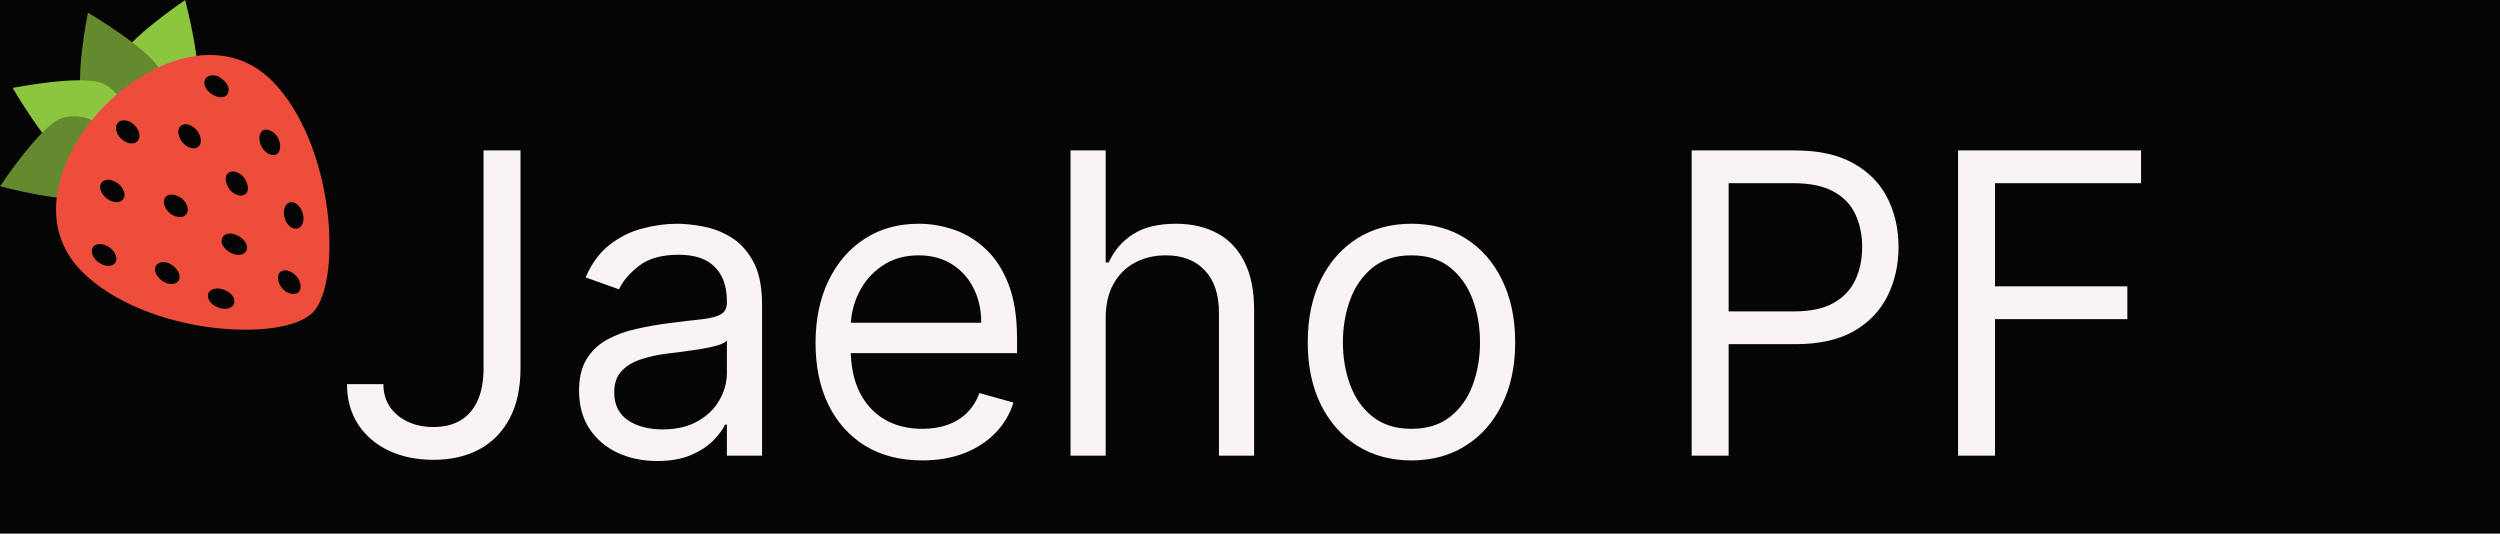
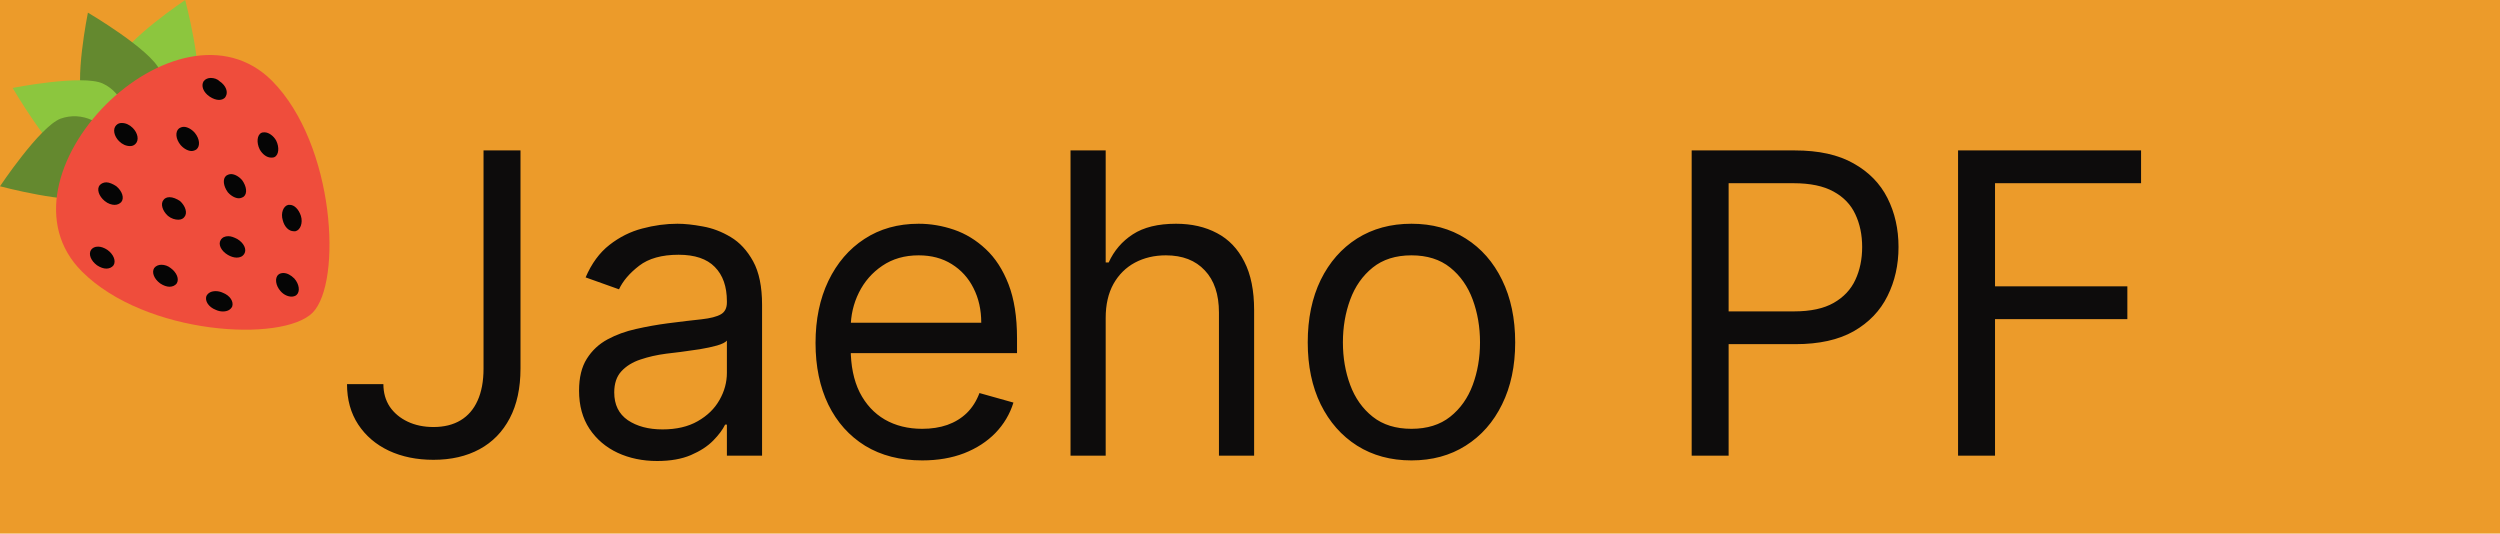
<svg xmlns="http://www.w3.org/2000/svg" width="417" height="89" viewBox="0 0 417 89" fill="none">
-   <rect width="417" height="89" fill="#050505" />
+   <rect width="417" height="89" fill="#EC9B2A" />
  <path d="M19.705 10.174C21.08 6.599 30.887 0 30.887 0C30.887 0 34.003 11.823 32.72 15.306C31.437 18.881 27.496 20.53 23.922 19.155C20.255 17.689 18.422 13.656 19.705 10.174Z" fill="#8CC63E" />
  <path d="M13.931 17.231C12.281 13.84 14.665 2.108 14.665 2.108C14.665 2.108 25.113 8.249 26.671 11.732C28.229 15.123 26.671 19.155 23.097 20.714C19.614 22.18 15.489 20.622 13.931 17.231Z" fill="#64892F" />
  <path d="M17.139 13.931C13.748 12.373 2.108 14.665 2.108 14.665C2.108 14.665 8.249 25.205 11.64 26.854C15.031 28.413 19.064 26.854 20.53 23.28C22.088 19.705 20.53 15.489 17.139 13.931Z" fill="#8CC63E" />
  <path d="M10.082 19.797C6.599 21.172 0 31.07 0 31.07C0 31.07 11.732 34.187 15.306 32.904C18.789 31.62 20.53 27.588 19.064 24.013C17.597 20.347 13.656 18.514 10.082 19.797Z" fill="#64892F" />
  <path d="M45.368 13.473C55.908 24.105 57.1 47.11 52.151 52.151C47.11 57.192 24.288 55.908 13.656 45.277C5.866 37.486 9.532 25.663 17.597 17.506C25.755 9.349 37.578 5.683 45.368 13.473Z" fill="#EF4D3C" />
-   <path d="M35.47 12.556C35.011 12.556 34.553 12.74 34.278 13.106C33.82 13.84 34.187 14.94 35.286 15.673C35.836 16.039 36.386 16.223 36.845 16.223C37.303 16.223 37.761 16.039 37.944 15.673C38.403 14.94 38.036 13.84 36.936 13.106C36.57 12.74 36.02 12.556 35.47 12.556ZM38.861 28.596C38.586 28.596 38.311 28.688 38.036 28.871C37.395 29.421 37.578 30.612 38.311 31.62C38.861 32.262 39.594 32.629 40.144 32.629C40.419 32.629 40.694 32.537 40.969 32.354C41.611 31.804 41.427 30.612 40.694 29.604C40.144 28.962 39.411 28.596 38.861 28.596ZM30.979 20.714C30.704 20.714 30.429 20.805 30.154 20.989C29.512 21.538 29.604 22.73 30.429 23.738C30.979 24.38 31.712 24.746 32.262 24.746C32.537 24.746 32.812 24.655 33.087 24.471C33.728 23.922 33.637 22.73 32.812 21.722C32.262 21.08 31.529 20.714 30.979 20.714ZM44.452 21.63C44.269 21.63 44.085 21.63 43.902 21.722C43.169 22.088 43.077 23.372 43.627 24.471C44.085 25.296 44.818 25.846 45.552 25.846C45.735 25.846 45.918 25.846 46.102 25.755C46.835 25.388 46.926 24.105 46.377 23.005C45.918 22.18 45.093 21.63 44.452 21.63ZM48.668 33.728H48.393C47.568 33.912 47.11 35.103 47.476 36.295C47.751 37.395 48.485 38.128 49.309 38.128H49.584C50.409 37.944 50.867 36.753 50.501 35.561C50.134 34.462 49.401 33.728 48.668 33.728ZM47.568 45.093C47.293 45.093 46.926 45.185 46.743 45.368C46.102 45.918 46.285 47.201 47.11 48.118C47.66 48.76 48.393 49.035 48.943 49.035C49.218 49.035 49.584 48.943 49.768 48.76C50.409 48.21 50.226 46.926 49.401 46.01C48.851 45.46 48.21 45.093 47.568 45.093ZM27.221 43.719C26.763 43.719 26.305 43.902 26.029 44.269C25.571 45.002 26.029 46.102 27.038 46.835C27.588 47.201 28.137 47.385 28.596 47.385C29.054 47.385 29.512 47.201 29.787 46.835C30.246 46.102 29.787 45.002 28.779 44.269C28.321 43.902 27.771 43.719 27.221 43.719ZM16.681 40.694C16.131 40.694 15.764 40.877 15.489 41.244C15.031 41.977 15.489 43.077 16.498 43.81C17.047 44.177 17.597 44.36 18.056 44.36C18.514 44.36 18.972 44.177 19.247 43.81C19.705 43.077 19.247 41.977 18.239 41.244C17.689 40.877 17.139 40.694 16.681 40.694ZM36.295 48.118C35.562 48.118 35.011 48.393 34.737 48.943C34.462 49.768 35.103 50.776 36.295 51.234C36.661 51.417 37.12 51.509 37.486 51.509C38.219 51.509 38.769 51.234 39.044 50.684C39.319 49.859 38.678 48.851 37.486 48.393C37.12 48.21 36.661 48.118 36.295 48.118ZM38.403 38.953C37.853 38.953 37.395 39.136 37.12 39.594C36.661 40.327 37.211 41.427 38.311 42.069C38.769 42.344 39.319 42.527 39.778 42.527C40.327 42.527 40.786 42.344 41.061 41.886C41.519 41.152 40.969 40.053 39.869 39.411C39.319 39.136 38.861 38.953 38.403 38.953ZM28.596 32.445C28.137 32.445 27.771 32.629 27.588 32.904C27.038 33.545 27.404 34.737 28.321 35.561C28.871 36.02 29.512 36.203 30.062 36.203C30.52 36.203 30.887 36.02 31.07 35.745C31.62 35.103 31.254 33.912 30.337 33.087C29.787 32.72 29.146 32.445 28.596 32.445ZM20.622 20.072C20.255 20.072 19.98 20.164 19.705 20.439C19.064 21.08 19.339 22.272 20.164 23.097C20.714 23.646 21.355 23.922 21.997 23.922C22.363 23.922 22.638 23.83 22.913 23.555C23.555 22.913 23.28 21.722 22.455 20.897C21.905 20.347 21.264 20.072 20.622 20.072ZM18.056 29.971C17.597 29.971 17.231 30.154 16.956 30.429C16.406 31.07 16.773 32.262 17.781 33.087C18.331 33.545 18.972 33.728 19.43 33.728C19.889 33.728 20.255 33.545 20.53 33.27C21.08 32.629 20.714 31.437 19.705 30.612C19.155 30.246 18.514 29.971 18.056 29.971Z" fill="#050505" />
-   <path d="M80.653 25.091H86.818V61.483C86.818 64.731 86.222 67.49 85.028 69.761C83.835 72.031 82.153 73.754 79.982 74.931C77.811 76.108 75.251 76.696 72.301 76.696C69.517 76.696 67.04 76.191 64.869 75.18C62.698 74.152 60.991 72.694 59.748 70.805C58.505 68.915 57.883 66.67 57.883 64.068H63.949C63.949 65.51 64.305 66.769 65.018 67.847C65.747 68.907 66.741 69.736 68.001 70.332C69.26 70.929 70.694 71.227 72.301 71.227C74.074 71.227 75.582 70.854 76.825 70.109C78.068 69.363 79.013 68.269 79.659 66.827C80.322 65.369 80.653 63.588 80.653 61.483V25.091ZM109.613 76.895C107.193 76.895 104.998 76.439 103.026 75.528C101.054 74.6 99.487 73.266 98.327 71.526C97.167 69.769 96.587 67.648 96.587 65.162C96.587 62.974 97.018 61.201 97.88 59.842C98.742 58.467 99.894 57.39 101.335 56.611C102.777 55.832 104.368 55.252 106.108 54.871C107.865 54.473 109.629 54.158 111.403 53.926C113.723 53.628 115.604 53.404 117.045 53.255C118.504 53.089 119.564 52.816 120.227 52.435C120.907 52.053 121.246 51.391 121.246 50.446V50.247C121.246 47.794 120.575 45.889 119.233 44.53C117.907 43.171 115.894 42.492 113.192 42.492C110.392 42.492 108.196 43.105 106.605 44.331C105.014 45.557 103.896 46.867 103.249 48.258L97.681 46.27C98.675 43.95 100.001 42.144 101.658 40.851C103.332 39.542 105.155 38.63 107.127 38.117C109.116 37.586 111.071 37.321 112.994 37.321C114.22 37.321 115.629 37.47 117.219 37.769C118.827 38.05 120.376 38.639 121.868 39.533C123.376 40.428 124.627 41.779 125.621 43.585C126.616 45.392 127.113 47.811 127.113 50.844V76H121.246V70.829H120.948C120.55 71.658 119.888 72.545 118.96 73.489C118.031 74.434 116.797 75.238 115.256 75.901C113.714 76.563 111.834 76.895 109.613 76.895ZM110.508 71.625C112.828 71.625 114.783 71.169 116.374 70.258C117.982 69.346 119.192 68.17 120.004 66.728C120.832 65.286 121.246 63.77 121.246 62.179V56.81C120.998 57.108 120.451 57.381 119.606 57.63C118.777 57.862 117.816 58.069 116.722 58.251C115.645 58.417 114.593 58.566 113.565 58.699C112.554 58.815 111.734 58.914 111.104 58.997C109.58 59.196 108.155 59.519 106.829 59.967C105.52 60.398 104.459 61.052 103.647 61.93C102.852 62.792 102.454 63.969 102.454 65.46C102.454 67.499 103.208 69.04 104.716 70.084C106.241 71.111 108.171 71.625 110.508 71.625ZM153.829 76.796C150.15 76.796 146.977 75.983 144.308 74.359C141.657 72.719 139.61 70.432 138.169 67.499C136.743 64.549 136.031 61.118 136.031 57.207C136.031 53.296 136.743 49.849 138.169 46.867C139.61 43.867 141.615 41.53 144.184 39.856C146.769 38.166 149.785 37.321 153.232 37.321C155.221 37.321 157.185 37.653 159.124 38.315C161.063 38.978 162.828 40.055 164.419 41.547C166.009 43.022 167.277 44.977 168.222 47.413C169.166 49.849 169.639 52.849 169.639 56.412V58.898H140.207V53.827H163.673C163.673 51.672 163.242 49.75 162.38 48.06C161.535 46.369 160.325 45.035 158.751 44.057C157.193 43.08 155.354 42.591 153.232 42.591C150.896 42.591 148.874 43.171 147.167 44.331C145.477 45.474 144.176 46.966 143.264 48.805C142.353 50.645 141.897 52.617 141.897 54.722V58.102C141.897 60.986 142.394 63.43 143.389 65.435C144.4 67.424 145.8 68.94 147.59 69.984C149.379 71.012 151.459 71.526 153.829 71.526C155.37 71.526 156.762 71.31 158.005 70.879C159.265 70.432 160.35 69.769 161.262 68.891C162.173 67.996 162.877 66.885 163.374 65.56L169.042 67.151C168.445 69.073 167.443 70.763 166.034 72.222C164.626 73.663 162.886 74.79 160.814 75.602C158.743 76.398 156.414 76.796 153.829 76.796ZM184.429 53.031V76H178.563V25.091H184.429V43.784H184.926C185.821 41.812 187.164 40.246 188.953 39.086C190.76 37.909 193.163 37.321 196.162 37.321C198.764 37.321 201.043 37.843 202.998 38.887C204.954 39.914 206.47 41.497 207.547 43.635C208.641 45.756 209.188 48.457 209.188 51.739V76H203.321V52.136C203.321 49.104 202.534 46.759 200.96 45.102C199.402 43.428 197.239 42.591 194.472 42.591C192.549 42.591 190.826 42.997 189.301 43.809C187.793 44.621 186.6 45.806 185.722 47.364C184.86 48.921 184.429 50.811 184.429 53.031ZM235.431 76.796C231.984 76.796 228.96 75.975 226.358 74.335C223.773 72.694 221.751 70.399 220.293 67.449C218.851 64.499 218.13 61.052 218.13 57.108C218.13 53.131 218.851 49.659 220.293 46.693C221.751 43.726 223.773 41.423 226.358 39.782C228.96 38.141 231.984 37.321 235.431 37.321C238.878 37.321 241.895 38.141 244.48 39.782C247.082 41.423 249.103 43.726 250.545 46.693C252.003 49.659 252.733 53.131 252.733 57.108C252.733 61.052 252.003 64.499 250.545 67.449C249.103 70.399 247.082 72.694 244.48 74.335C241.895 75.975 238.878 76.796 235.431 76.796ZM235.431 71.526C238.05 71.526 240.204 70.854 241.895 69.512C243.585 68.17 244.836 66.405 245.648 64.217C246.46 62.03 246.866 59.66 246.866 57.108C246.866 54.556 246.46 52.178 245.648 49.974C244.836 47.77 243.585 45.988 241.895 44.629C240.204 43.27 238.05 42.591 235.431 42.591C232.813 42.591 230.659 43.27 228.968 44.629C227.278 45.988 226.027 47.77 225.215 49.974C224.403 52.178 223.997 54.556 223.997 57.108C223.997 59.66 224.403 62.03 225.215 64.217C226.027 66.405 227.278 68.17 228.968 69.512C230.659 70.854 232.813 71.526 235.431 71.526ZM282.171 76V25.091H299.372C303.366 25.091 306.631 25.812 309.166 27.253C311.718 28.679 313.608 30.609 314.834 33.045C316.06 35.481 316.673 38.199 316.673 41.199C316.673 44.198 316.06 46.925 314.834 49.377C313.624 51.83 311.752 53.785 309.216 55.244C306.681 56.685 303.432 57.406 299.472 57.406H287.142V51.938H299.273C302.007 51.938 304.203 51.465 305.86 50.521C307.517 49.576 308.719 48.3 309.465 46.693C310.227 45.068 310.608 43.237 310.608 41.199C310.608 39.16 310.227 37.338 309.465 35.73C308.719 34.123 307.509 32.863 305.835 31.952C304.162 31.024 301.941 30.56 299.173 30.56H288.335V76H282.171ZM326.604 76V25.091H357.13V30.56H332.769V47.761H354.843V53.23H332.769V76H326.604Z" fill="#F9F3F3" />
+   <path d="M35.158 13C34.7 13 34.242 13.183 33.967 13.55C33.509 14.283 33.875 15.383 34.975 16.116C35.525 16.483 36.075 16.666 36.533 16.666C36.992 16.666 37.45 16.483 37.633 16.116C38.091 15.383 37.725 14.283 36.625 13.55C36.258 13.183 35.708 13 35.158 13ZM38.55 29.039C38.275 29.039 38 29.131 37.725 29.314C37.083 29.864 37.267 31.056 38 32.064C38.55 32.705 39.283 33.072 39.833 33.072C40.108 33.072 40.383 32.98 40.658 32.797C41.299 32.247 41.116 31.056 40.383 30.047C39.833 29.406 39.099 29.039 38.55 29.039ZM30.667 21.157C30.392 21.157 30.117 21.249 29.843 21.432C29.201 21.982 29.293 23.174 30.117 24.182C30.668 24.823 31.401 25.19 31.951 25.19C32.226 25.19 32.501 25.098 32.776 24.915C33.417 24.365 33.325 23.174 32.501 22.165C31.951 21.524 31.217 21.157 30.667 21.157ZM44.141 22.074C43.957 22.074 43.774 22.074 43.591 22.165C42.857 22.532 42.766 23.815 43.316 24.915C43.774 25.74 44.507 26.29 45.24 26.29C45.424 26.29 45.607 26.29 45.79 26.198C46.523 25.831 46.615 24.548 46.065 23.448C45.607 22.624 44.782 22.074 44.141 22.074ZM48.356 34.172H48.082C47.257 34.355 46.798 35.547 47.165 36.738C47.44 37.838 48.173 38.571 48.998 38.571H49.273C50.098 38.388 50.556 37.197 50.19 36.005C49.823 34.905 49.09 34.172 48.356 34.172ZM47.257 45.537C46.982 45.537 46.615 45.629 46.432 45.812C45.79 46.362 45.974 47.645 46.798 48.562C47.348 49.203 48.082 49.478 48.632 49.478C48.906 49.478 49.273 49.386 49.456 49.203C50.098 48.653 49.915 47.37 49.09 46.453C48.54 45.904 47.898 45.537 47.257 45.537ZM26.91 44.162C26.451 44.162 25.993 44.345 25.718 44.712C25.26 45.445 25.718 46.545 26.726 47.278C27.276 47.645 27.826 47.828 28.285 47.828C28.743 47.828 29.201 47.645 29.476 47.278C29.934 46.545 29.476 45.445 28.468 44.712C28.009 44.345 27.46 44.162 26.91 44.162ZM16.369 41.138C15.82 41.138 15.453 41.321 15.178 41.688C14.72 42.421 15.178 43.52 16.186 44.254C16.736 44.62 17.286 44.804 17.744 44.804C18.203 44.804 18.661 44.62 18.936 44.254C19.394 43.52 18.936 42.421 17.928 41.688C17.378 41.321 16.828 41.138 16.369 41.138ZM35.983 48.562C35.25 48.562 34.7 48.836 34.425 49.386C34.15 50.211 34.792 51.219 35.983 51.678C36.35 51.861 36.808 51.953 37.175 51.953C37.908 51.953 38.458 51.678 38.733 51.128C39.008 50.303 38.366 49.295 37.175 48.836C36.808 48.653 36.35 48.562 35.983 48.562ZM38.091 39.396C37.541 39.396 37.083 39.579 36.808 40.038C36.35 40.771 36.9 41.871 38 42.512C38.458 42.787 39.008 42.971 39.466 42.971C40.016 42.971 40.474 42.787 40.749 42.329C41.208 41.596 40.658 40.496 39.558 39.854C39.008 39.579 38.55 39.396 38.091 39.396ZM28.285 32.889C27.826 32.889 27.46 33.072 27.276 33.347C26.726 33.989 27.093 35.18 28.009 36.005C28.559 36.463 29.201 36.647 29.751 36.647C30.209 36.647 30.576 36.463 30.759 36.188C31.309 35.547 30.942 34.355 30.026 33.53C29.476 33.164 28.834 32.889 28.285 32.889ZM20.311 20.516C19.944 20.516 19.669 20.607 19.394 20.882C18.753 21.524 19.027 22.715 19.852 23.54C20.402 24.09 21.044 24.365 21.685 24.365C22.052 24.365 22.327 24.273 22.602 23.998C23.244 23.357 22.969 22.165 22.144 21.34C21.594 20.791 20.952 20.516 20.311 20.516ZM17.744 30.414C17.286 30.414 16.919 30.597 16.645 30.872C16.095 31.514 16.461 32.705 17.469 33.53C18.019 33.989 18.661 34.172 19.119 34.172C19.577 34.172 19.944 33.989 20.219 33.714C20.769 33.072 20.402 31.881 19.394 31.056C18.844 30.689 18.203 30.414 17.744 30.414Z" fill="#050505" />
+   <path d="M80.653 25.091H86.818V61.483C86.818 64.731 86.222 67.49 85.028 69.761C83.835 72.031 82.153 73.754 79.982 74.931C77.811 76.108 75.251 76.696 72.301 76.696C69.517 76.696 67.04 76.191 64.869 75.18C62.698 74.152 60.991 72.694 59.748 70.805C58.505 68.915 57.883 66.67 57.883 64.068H63.949C63.949 65.51 64.305 66.769 65.018 67.847C65.747 68.907 66.741 69.736 68.001 70.332C69.26 70.929 70.694 71.227 72.301 71.227C74.074 71.227 75.582 70.854 76.825 70.109C78.068 69.363 79.013 68.269 79.659 66.827C80.322 65.369 80.653 63.588 80.653 61.483V25.091ZM109.613 76.895C107.193 76.895 104.998 76.439 103.026 75.528C101.054 74.6 99.487 73.266 98.327 71.526C97.167 69.769 96.587 67.648 96.587 65.162C96.587 62.974 97.018 61.201 97.88 59.842C98.742 58.467 99.894 57.39 101.335 56.611C102.777 55.832 104.368 55.252 106.108 54.871C107.865 54.473 109.629 54.158 111.403 53.926C113.723 53.628 115.604 53.404 117.045 53.255C118.504 53.089 119.564 52.816 120.227 52.435C120.907 52.053 121.246 51.391 121.246 50.446V50.247C121.246 47.794 120.575 45.889 119.233 44.53C117.907 43.171 115.894 42.492 113.192 42.492C110.392 42.492 108.196 43.105 106.605 44.331C105.014 45.557 103.896 46.867 103.249 48.258L97.681 46.27C98.675 43.95 100.001 42.144 101.658 40.851C103.332 39.542 105.155 38.63 107.127 38.117C109.116 37.586 111.071 37.321 112.994 37.321C114.22 37.321 115.629 37.47 117.219 37.769C118.827 38.05 120.376 38.639 121.868 39.533C123.376 40.428 124.627 41.779 125.621 43.585C126.616 45.392 127.113 47.811 127.113 50.844V76H121.246V70.829H120.948C120.55 71.658 119.888 72.545 118.96 73.489C118.031 74.434 116.797 75.238 115.256 75.901C113.714 76.563 111.834 76.895 109.613 76.895ZM110.508 71.625C112.828 71.625 114.783 71.169 116.374 70.258C117.982 69.346 119.192 68.17 120.004 66.728C120.832 65.286 121.246 63.77 121.246 62.179V56.81C120.998 57.108 120.451 57.381 119.606 57.63C118.777 57.862 117.816 58.069 116.722 58.251C115.645 58.417 114.593 58.566 113.565 58.699C112.554 58.815 111.734 58.914 111.104 58.997C109.58 59.196 108.155 59.519 106.829 59.967C105.52 60.398 104.459 61.052 103.647 61.93C102.852 62.792 102.454 63.969 102.454 65.46C102.454 67.499 103.208 69.04 104.716 70.084C106.241 71.111 108.171 71.625 110.508 71.625ZM153.829 76.796C150.15 76.796 146.977 75.983 144.308 74.359C141.657 72.719 139.61 70.432 138.169 67.499C136.743 64.549 136.031 61.118 136.031 57.207C136.031 53.296 136.743 49.849 138.169 46.867C139.61 43.867 141.615 41.53 144.184 39.856C146.769 38.166 149.785 37.321 153.232 37.321C155.221 37.321 157.185 37.653 159.124 38.315C161.063 38.978 162.828 40.055 164.419 41.547C166.009 43.022 167.277 44.977 168.222 47.413C169.166 49.849 169.639 52.849 169.639 56.412V58.898H140.207V53.827H163.673C163.673 51.672 163.242 49.75 162.38 48.06C161.535 46.369 160.325 45.035 158.751 44.057C157.193 43.08 155.354 42.591 153.232 42.591C150.896 42.591 148.874 43.171 147.167 44.331C145.477 45.474 144.176 46.966 143.264 48.805C142.353 50.645 141.897 52.617 141.897 54.722V58.102C141.897 60.986 142.394 63.43 143.389 65.435C144.4 67.424 145.8 68.94 147.59 69.984C149.379 71.012 151.459 71.526 153.829 71.526C155.37 71.526 156.762 71.31 158.005 70.879C159.265 70.432 160.35 69.769 161.262 68.891C162.173 67.996 162.877 66.885 163.374 65.56L169.042 67.151C168.445 69.073 167.443 70.763 166.034 72.222C164.626 73.663 162.886 74.79 160.814 75.602C158.743 76.398 156.414 76.796 153.829 76.796ZM184.429 53.031V76H178.563V25.091H184.429V43.784H184.926C185.821 41.812 187.164 40.246 188.953 39.086C190.76 37.909 193.163 37.321 196.162 37.321C198.764 37.321 201.043 37.843 202.998 38.887C204.954 39.914 206.47 41.497 207.547 43.635C208.641 45.756 209.188 48.457 209.188 51.739V76H203.321V52.136C203.321 49.104 202.534 46.759 200.96 45.102C199.402 43.428 197.239 42.591 194.472 42.591C192.549 42.591 190.826 42.997 189.301 43.809C187.793 44.621 186.6 45.806 185.722 47.364C184.86 48.921 184.429 50.811 184.429 53.031ZM235.431 76.796C231.984 76.796 228.96 75.975 226.358 74.335C223.773 72.694 221.751 70.399 220.293 67.449C218.851 64.499 218.13 61.052 218.13 57.108C218.13 53.131 218.851 49.659 220.293 46.693C221.751 43.726 223.773 41.423 226.358 39.782C228.96 38.141 231.984 37.321 235.431 37.321C238.878 37.321 241.895 38.141 244.48 39.782C247.082 41.423 249.103 43.726 250.545 46.693C252.003 49.659 252.733 53.131 252.733 57.108C252.733 61.052 252.003 64.499 250.545 67.449C249.103 70.399 247.082 72.694 244.48 74.335C241.895 75.975 238.878 76.796 235.431 76.796ZM235.431 71.526C238.05 71.526 240.204 70.854 241.895 69.512C243.585 68.17 244.836 66.405 245.648 64.217C246.46 62.03 246.866 59.66 246.866 57.108C246.866 54.556 246.46 52.178 245.648 49.974C244.836 47.77 243.585 45.988 241.895 44.629C240.204 43.27 238.05 42.591 235.431 42.591C232.813 42.591 230.659 43.27 228.968 44.629C227.278 45.988 226.027 47.77 225.215 49.974C224.403 52.178 223.997 54.556 223.997 57.108C223.997 59.66 224.403 62.03 225.215 64.217C226.027 66.405 227.278 68.17 228.968 69.512C230.659 70.854 232.813 71.526 235.431 71.526ZM282.171 76V25.091H299.372C303.366 25.091 306.631 25.812 309.166 27.253C311.718 28.679 313.608 30.609 314.834 33.045C316.06 35.481 316.673 38.199 316.673 41.199C316.673 44.198 316.06 46.925 314.834 49.377C313.624 51.83 311.752 53.785 309.216 55.244C306.681 56.685 303.432 57.406 299.472 57.406H287.142V51.938H299.273C302.007 51.938 304.203 51.465 305.86 50.521C307.517 49.576 308.719 48.3 309.465 46.693C310.227 45.068 310.608 43.237 310.608 41.199C310.608 39.16 310.227 37.338 309.465 35.73C308.719 34.123 307.509 32.863 305.835 31.952C304.162 31.024 301.941 30.56 299.173 30.56H288.335V76H282.171ZM326.604 76V25.091H357.13V30.56H332.769V47.761H354.843V53.23H332.769V76H326.604Z" fill="#0D0C0C" />
</svg>
